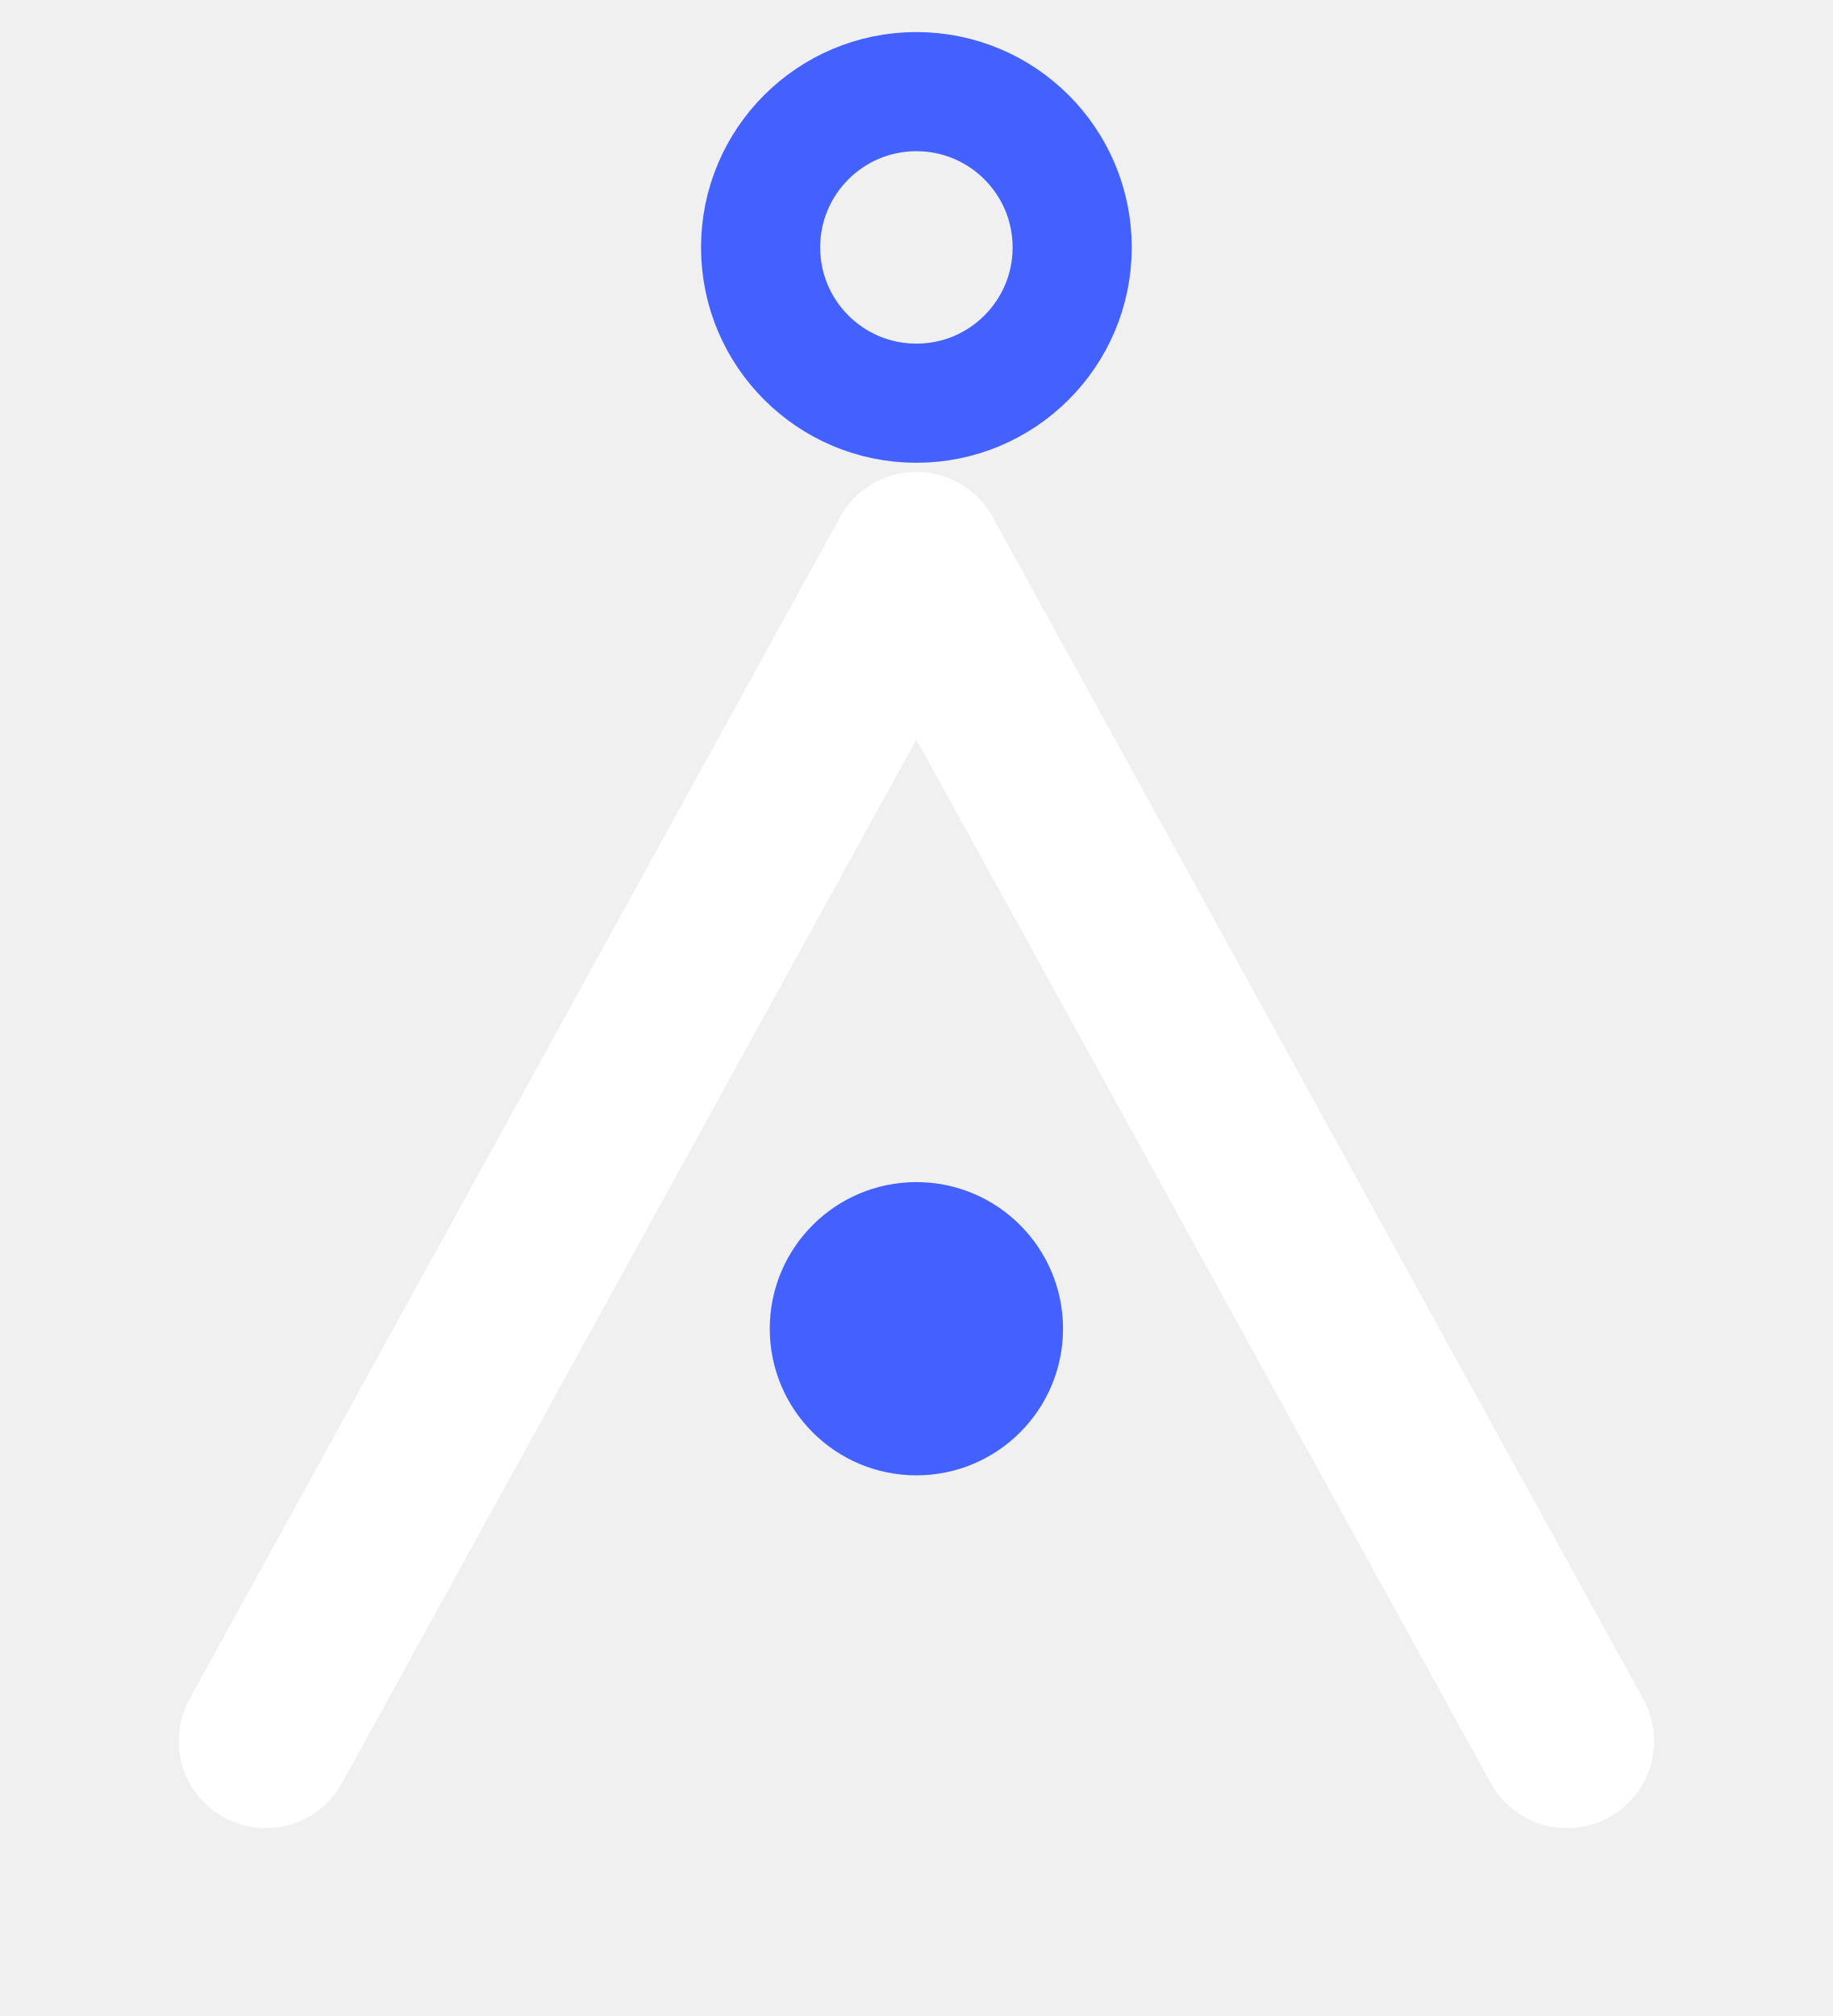
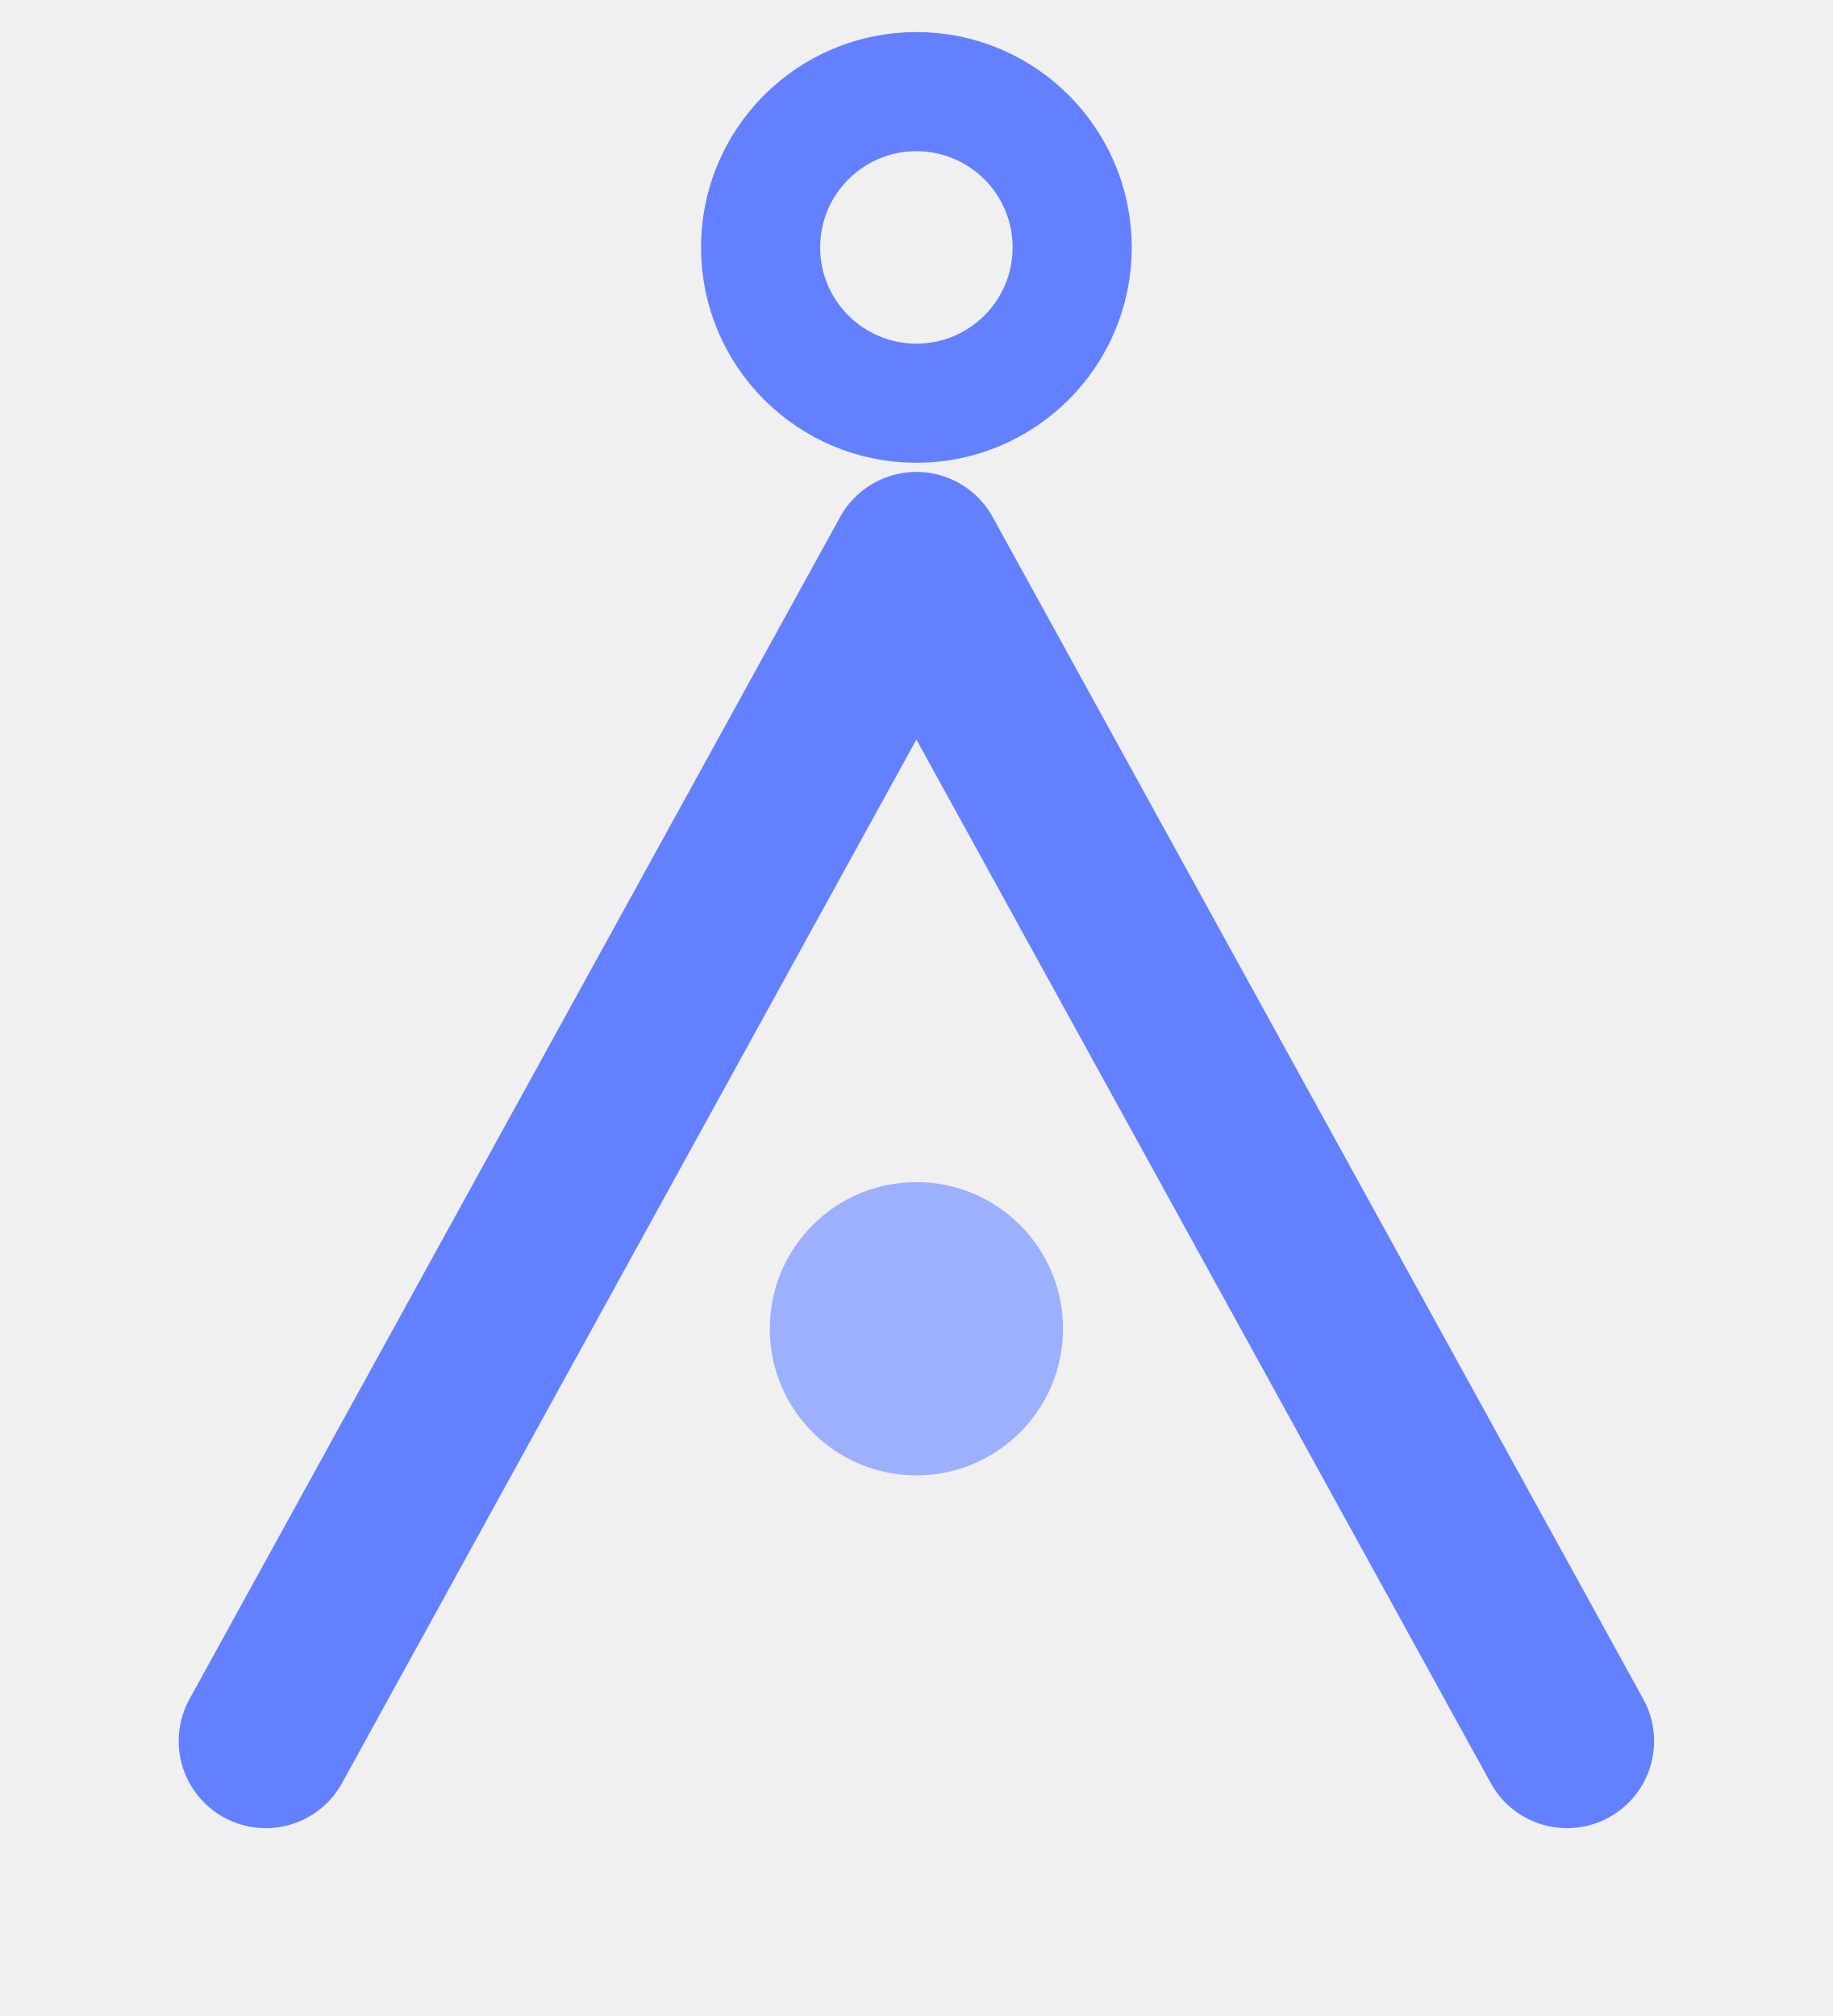
<svg xmlns="http://www.w3.org/2000/svg" viewBox="0 0 200 220">
-   <circle cx="100" cy="27" r="17" fill="none" stroke="#4261ff" stroke-width="13" />
-   <path d="M29 190 100 61 171 190" fill="none" stroke="#fff" stroke-width="19" stroke-linecap="round" stroke-linejoin="round" />
-   <circle cx="100" cy="145" r="16" fill="#4261ff" />
+   <circle cx="100" cy="27" r="17" fill="none" stroke="#6280ff" stroke-width="13" />
+   <path d="M29 190 100 61 171 190" fill="none" stroke="#6280ff" stroke-width="19" stroke-linecap="round" stroke-linejoin="round" />
+   <circle cx="100" cy="145" r="16" fill="#9db0ff" />
</svg>
